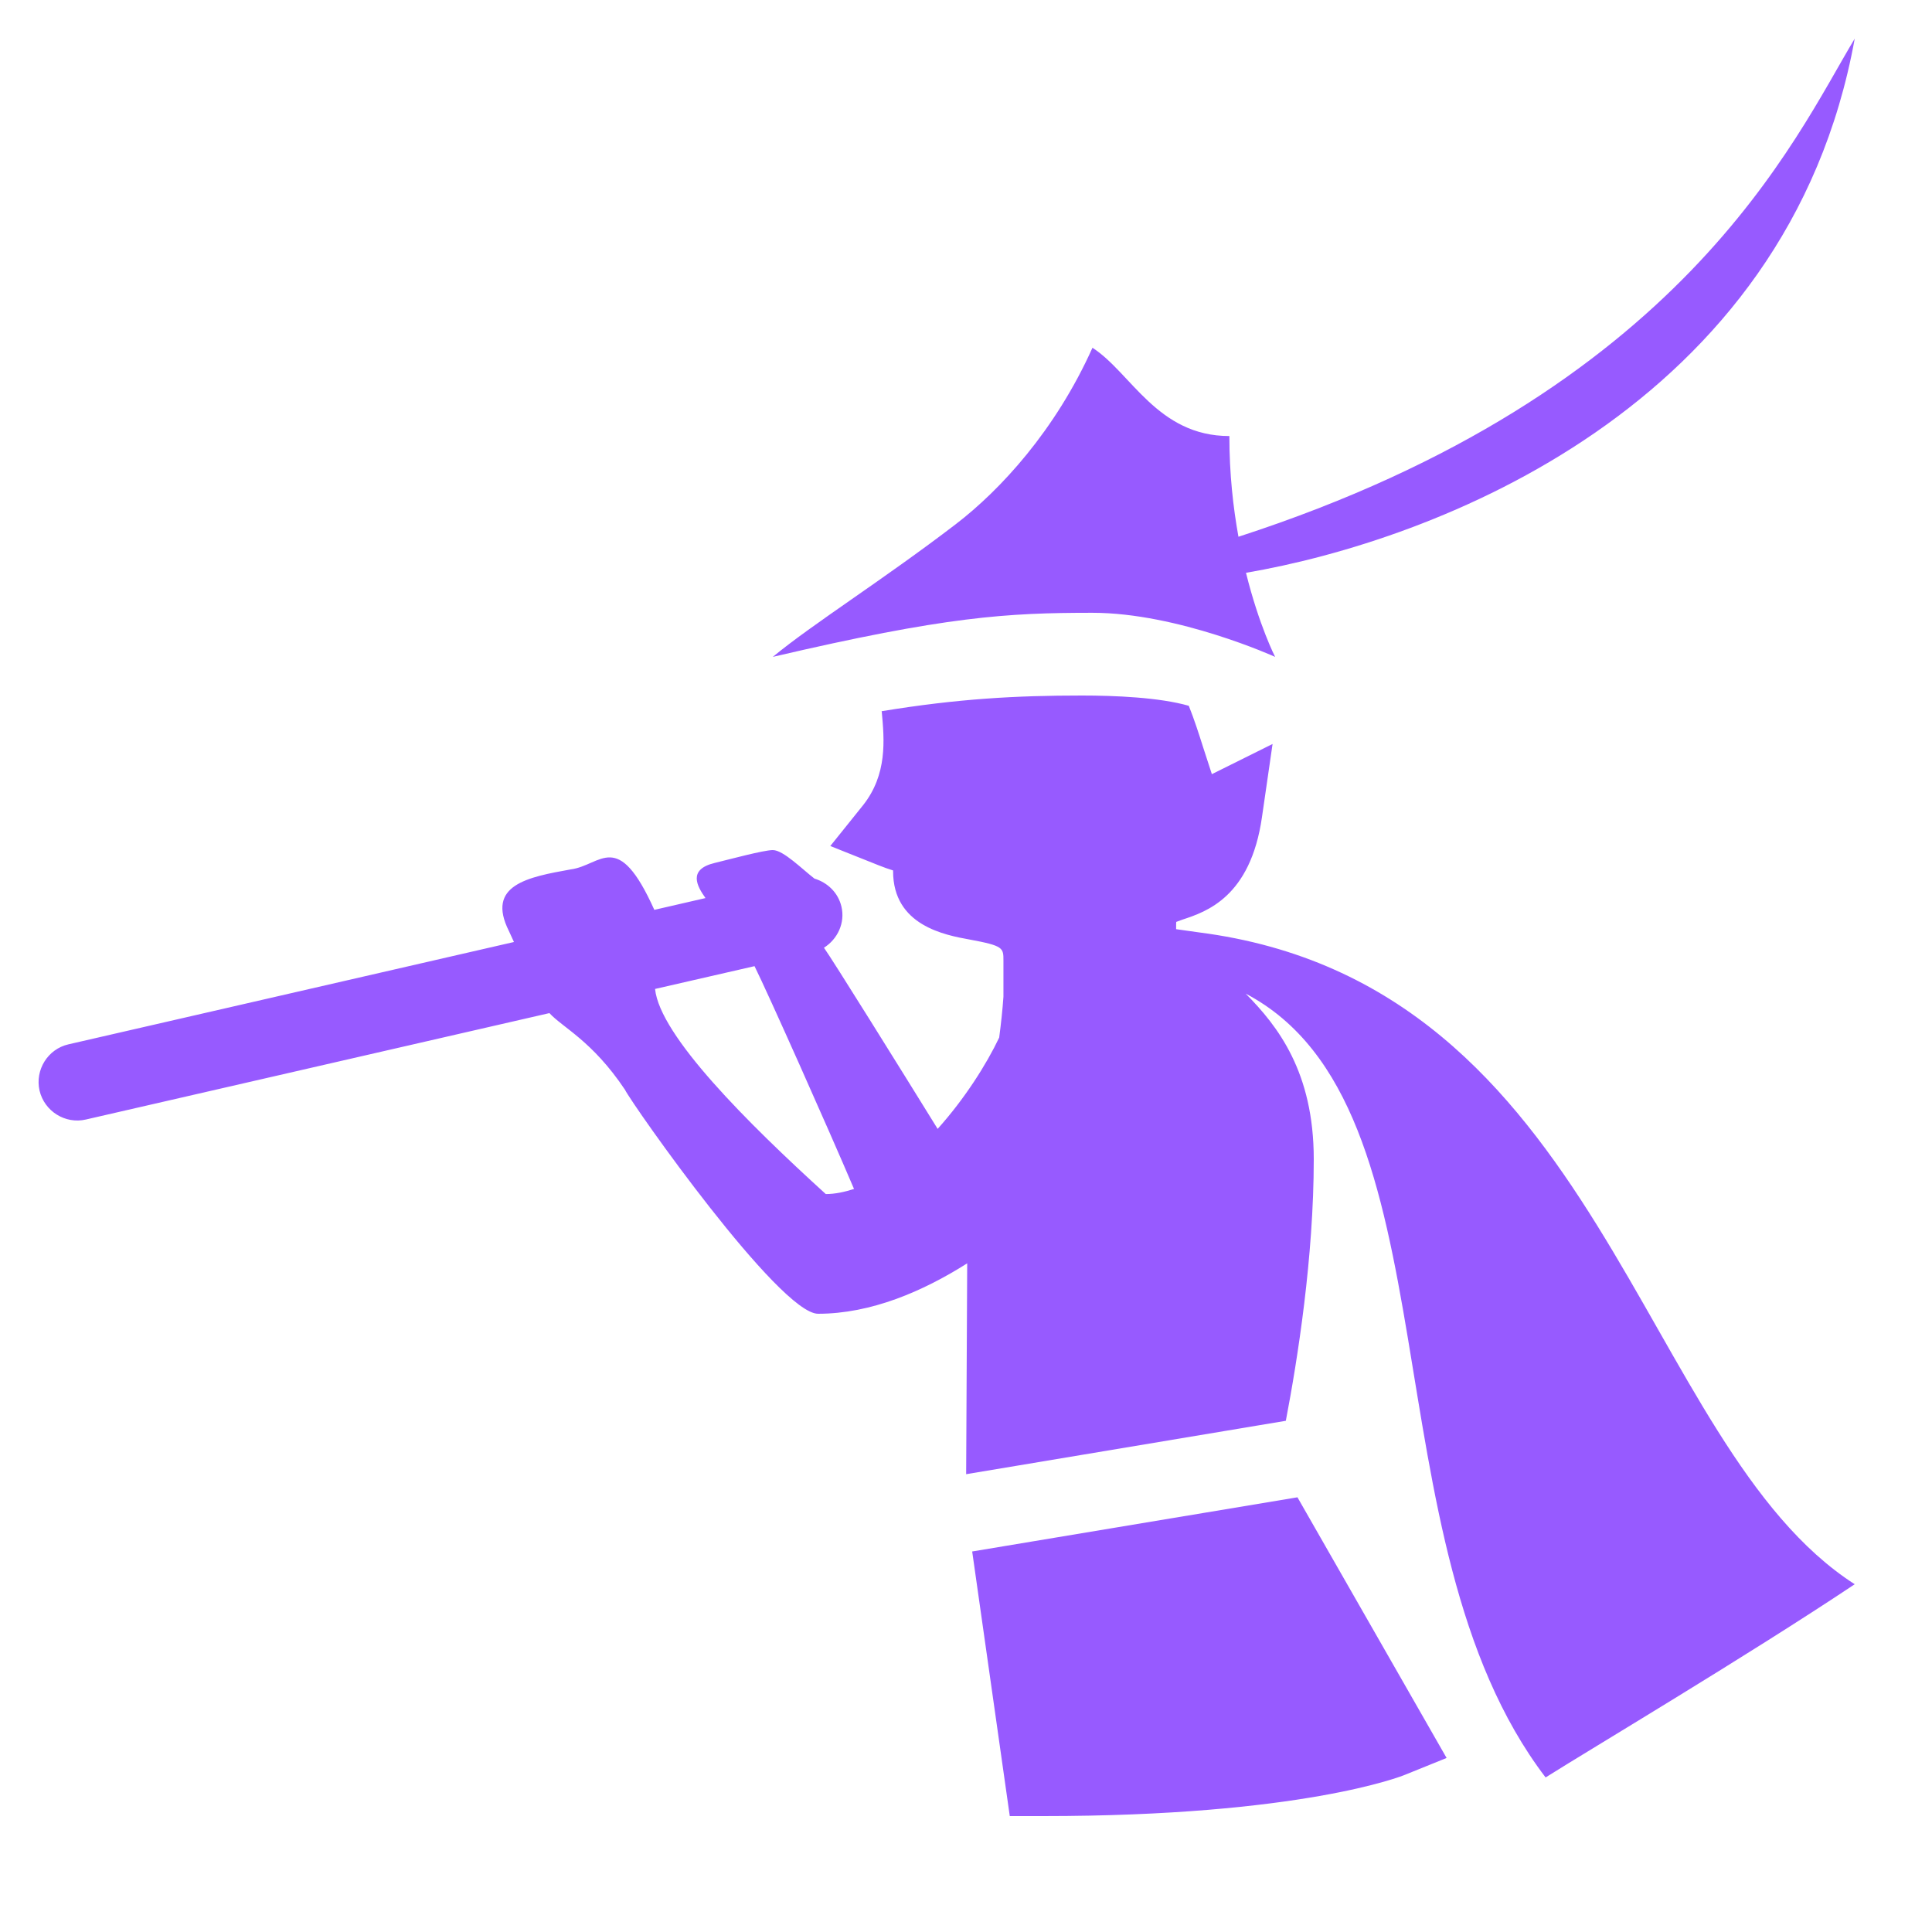
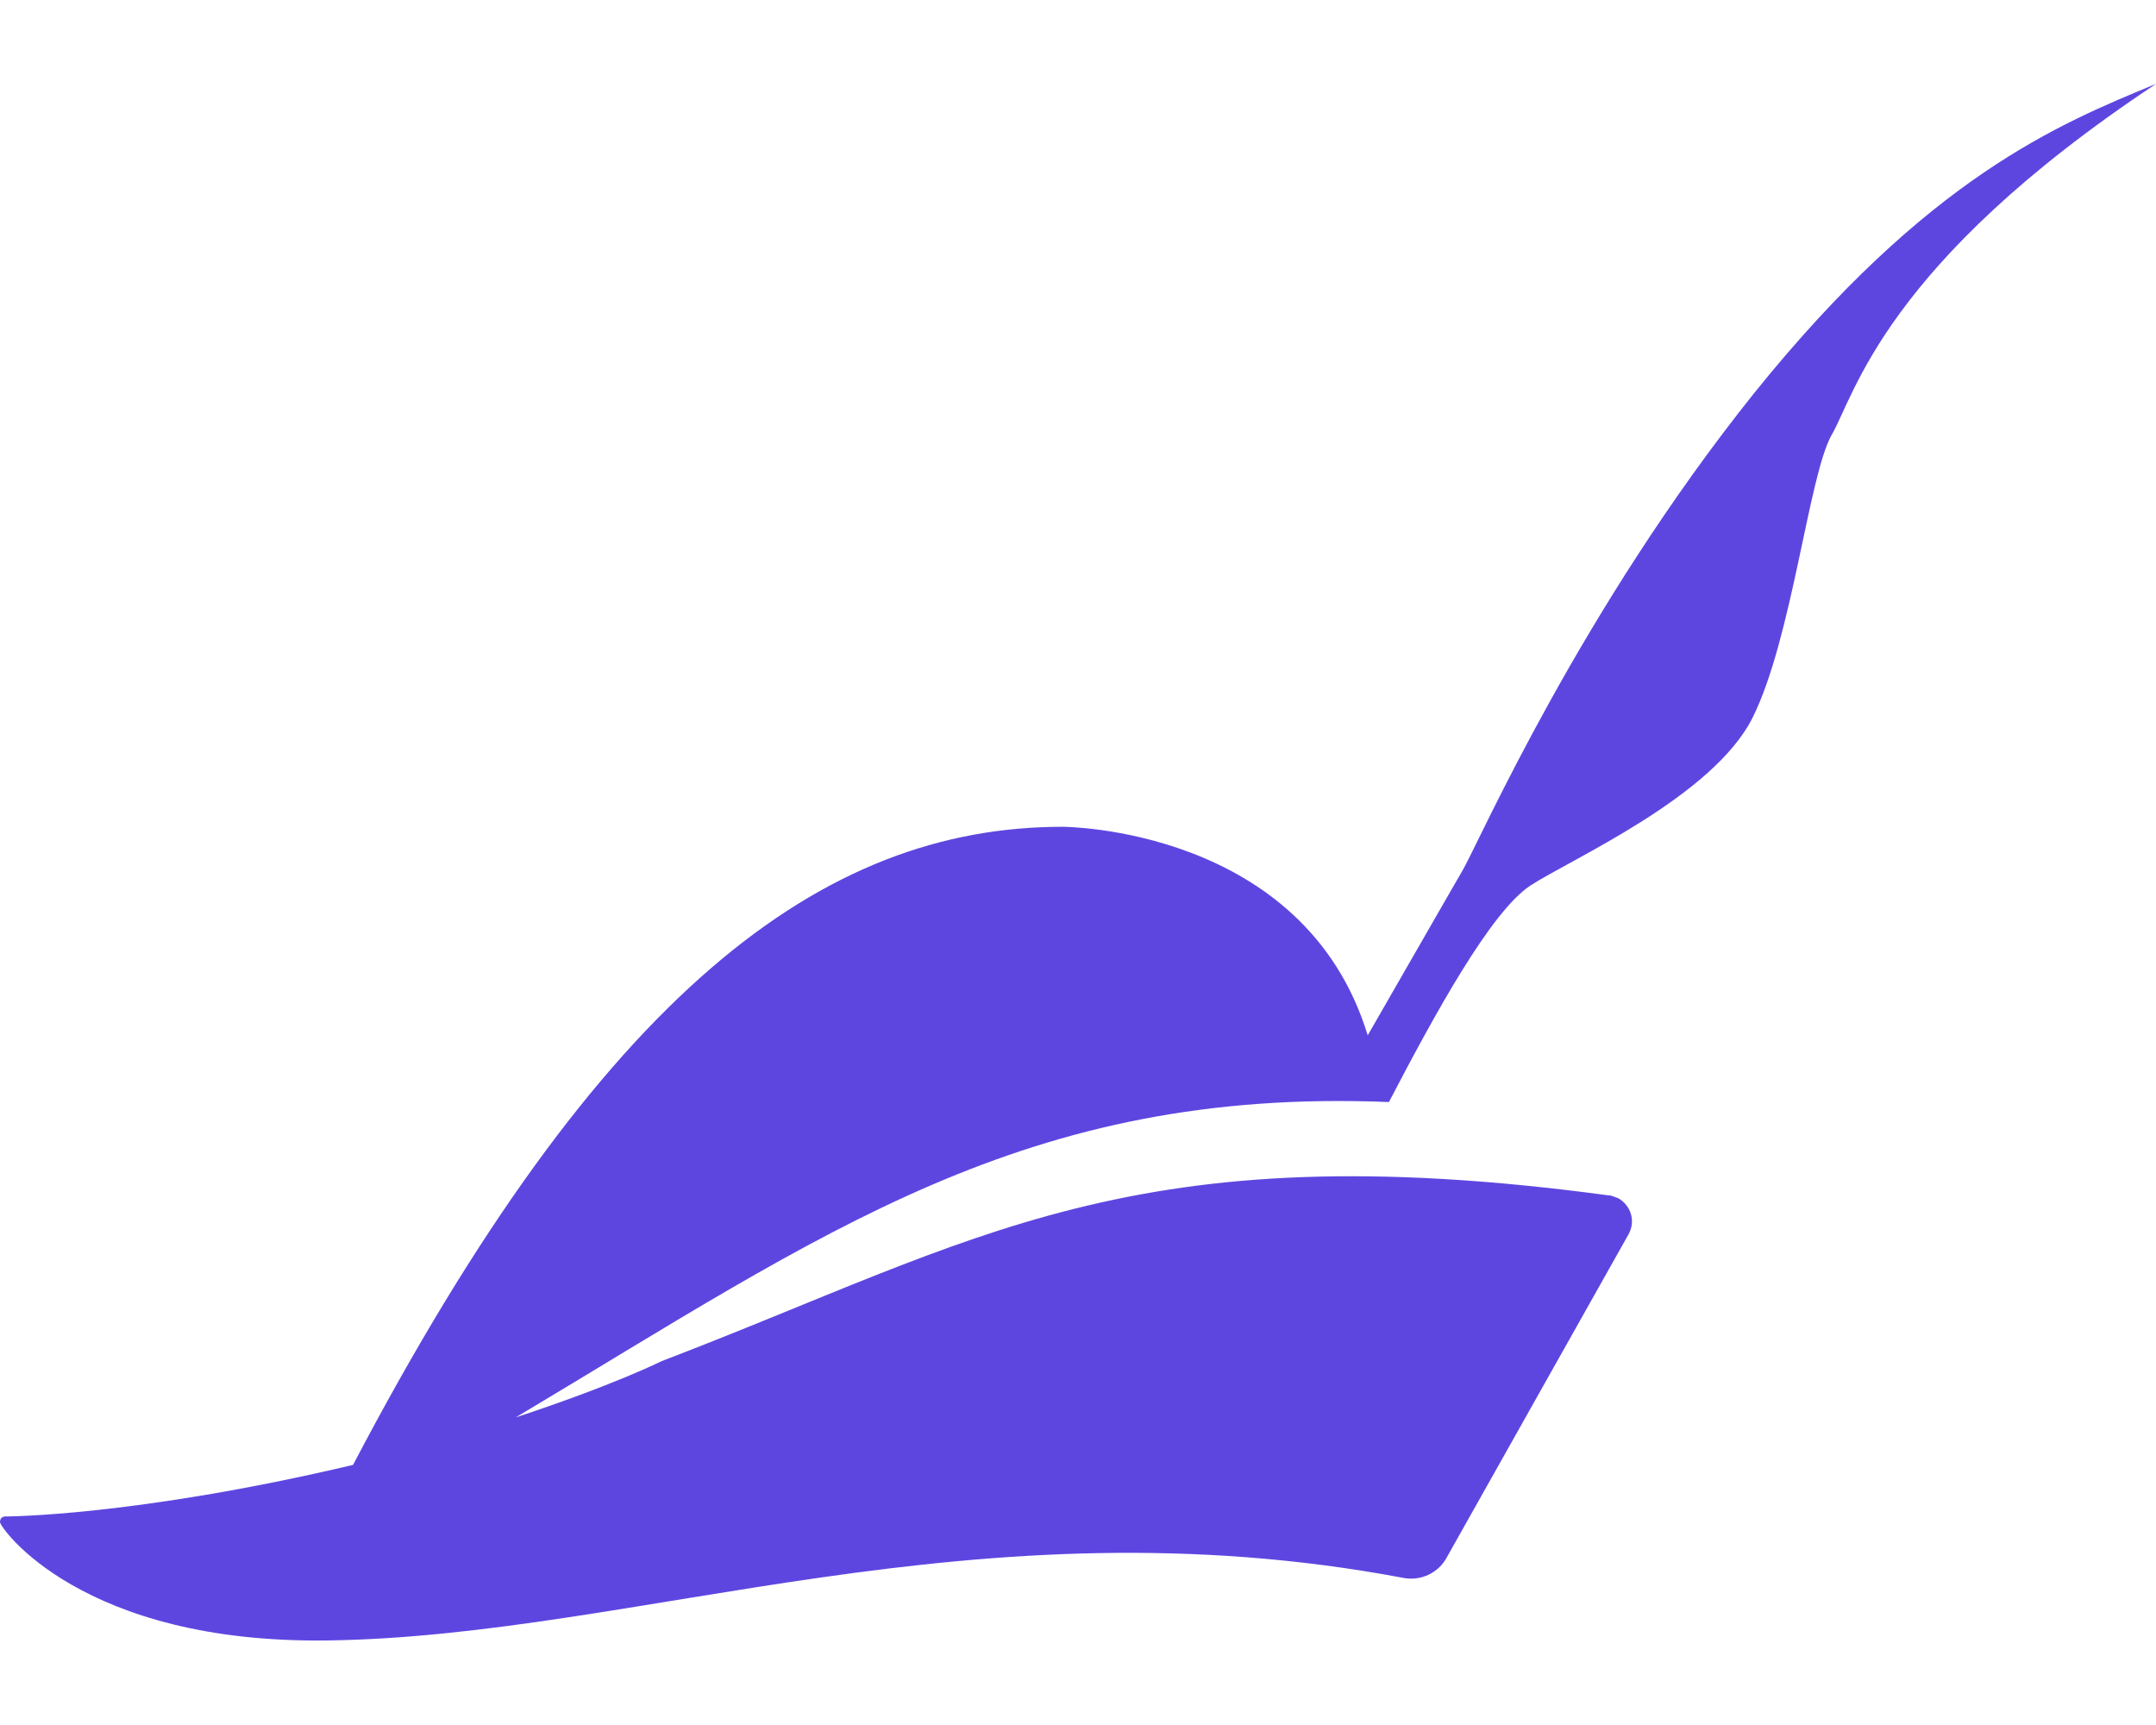
- <svg xmlns="http://www.w3.org/2000/svg" viewBox="0 0 50 50" width="500px" height="500px" version="1.1" id="svg1">
+ <svg xmlns="http://www.w3.org/2000/svg" viewBox="0 0 640 512" version="1.1" id="svg1">
  <defs id="defs1" />
-   <path d="M 48 1 C 46.449 3.57 43.555 10.16 32.051 13.891 C 31.914 13.129 31.816 12.266 31.816 11.285 C 29.949 11.285 29.27 9.641 28.273 9 C 27.312 11.141 25.887 12.684 24.73 13.57 C 22.84 15.016 21.035 16.145 20 17 C 24.48 15.953 26.059 15.859 28.273 15.859 C 30.488 15.859 33 17 33 17 C 33 17 32.586 16.195 32.246 14.824 C 37.086 13.996 46.266 10.578 48 1 Z M 28 18 C 26.297 18 24.793 18.082 22.816 18.406 C 22.816 18.414 22.82 18.414 22.82 18.422 C 22.887 19.145 22.969 20.043 22.332 20.844 L 21.488 21.895 L 22.742 22.395 C 22.867 22.445 22.988 22.488 23.113 22.527 L 23.113 22.547 C 23.113 23.953 24.453 24.199 25.098 24.316 C 25.969 24.477 25.969 24.531 25.969 24.859 L 25.969 25.793 C 25.945 26.141 25.906 26.496 25.859 26.852 C 25.531 27.543 24.965 28.438 24.266 29.215 C 23.309 27.668 21.531 24.812 21.324 24.527 C 21.676 24.305 21.875 23.887 21.777 23.465 C 21.691 23.098 21.414 22.84 21.078 22.738 C 20.762 22.496 20.273 22 20 22 C 19.766 22 18.871 22.242 18.5 22.332 C 17.793 22.5 18.039 22.934 18.258 23.242 L 16.934 23.547 C 15.98 21.426 15.562 22.398 14.77 22.5 C 13.668 22.699 12.57 22.898 13.172 24.098 L 13.301 24.379 L 1.773 27.027 C 1.238 27.148 0.902 27.688 1.023 28.223 C 1.148 28.758 1.688 29.098 2.223 28.973 L 14.219 26.219 C 14.562 26.594 15.328 26.938 16.172 28.199 C 16.371 28.598 20.172 34 21.172 34 C 22.539 34 23.883 33.422 25.031 32.695 L 25.004 38.152 L 33.277 36.77 C 33.582 35.18 34 32.531 34 30 C 34 27.746 33.07 26.555 32.238 25.715 C 37.789 28.629 35.297 39.836 40 46 C 41.188 45.25 45.188 42.875 48 41 C 42.398 37.402 41.492 25.469 31.02 24.129 C 30.914 24.113 30.438 24.047 30.438 24.047 L 30.438 23.984 C 30.438 23.93 30.438 23.887 30.441 23.859 C 30.488 23.84 30.551 23.82 30.598 23.801 C 31.215 23.598 32.363 23.219 32.66 21.145 L 32.934 19.254 L 31.363 20.035 C 31.285 19.797 31.211 19.57 31.141 19.352 C 31.02 18.969 30.902 18.605 30.766 18.266 C 30.004 18.047 28.84 18 28 18 Z M 19.527 25.004 C 19.871 25.695 21.418 29.164 22.102 30.77 C 21.859 30.848 21.613 30.902 21.371 30.902 C 19.348 29.062 17.074 26.801 16.953 25.594 Z M 33.578 38.75 L 25.16 40.152 L 26.133 47 L 27 47 C 33.66 47 36.27 45.973 36.375 45.926 L 37.438 45.496 Z" id="path1" style="fill:#975aff;fill-opacity:1" />
+   <path d="M640 24.9c-80.8 53.6-89.4 92.5-96.4 104.4-6.7 12.2-11.7 60.3-23.3 83.6-11.7 23.6-54.2 42.2-66.1 50-11.7 7.8-28.3 38.1-41.9 64.2-108.1-4.4-167.4 38.8-259.2 93.6 29.4-9.7 43.3-16.7 43.3-16.7 94.2-36 139.3-68.3 281.1-49.2 1.1 0 1.9.6 2.8.8 3.9 2.2 5.3 6.9 3.1 10.8l-53.9 95.8c-2.5 4.7-7.8 7.2-13.1 6.1-126.8-23.8-226.9 17.3-318.9 18.6C24.1 488 0 453.4 0 451.8c0-1.1.6-1.7 1.7-1.7 0 0 38.3 0 103.1-15.3C178.4 294.5 244 245.4 315.4 245.4c0 0 71.7 0 90.6 61.9 22.8-39.7 28.3-49.2 28.3-49.2 5.3-9.4 35-77.2 86.4-141.4 51.5-64 90.4-79.9 119.3-91.8z" id="path1" style="fill:#573fdf;fill-opacity:0.959" />
</svg>
